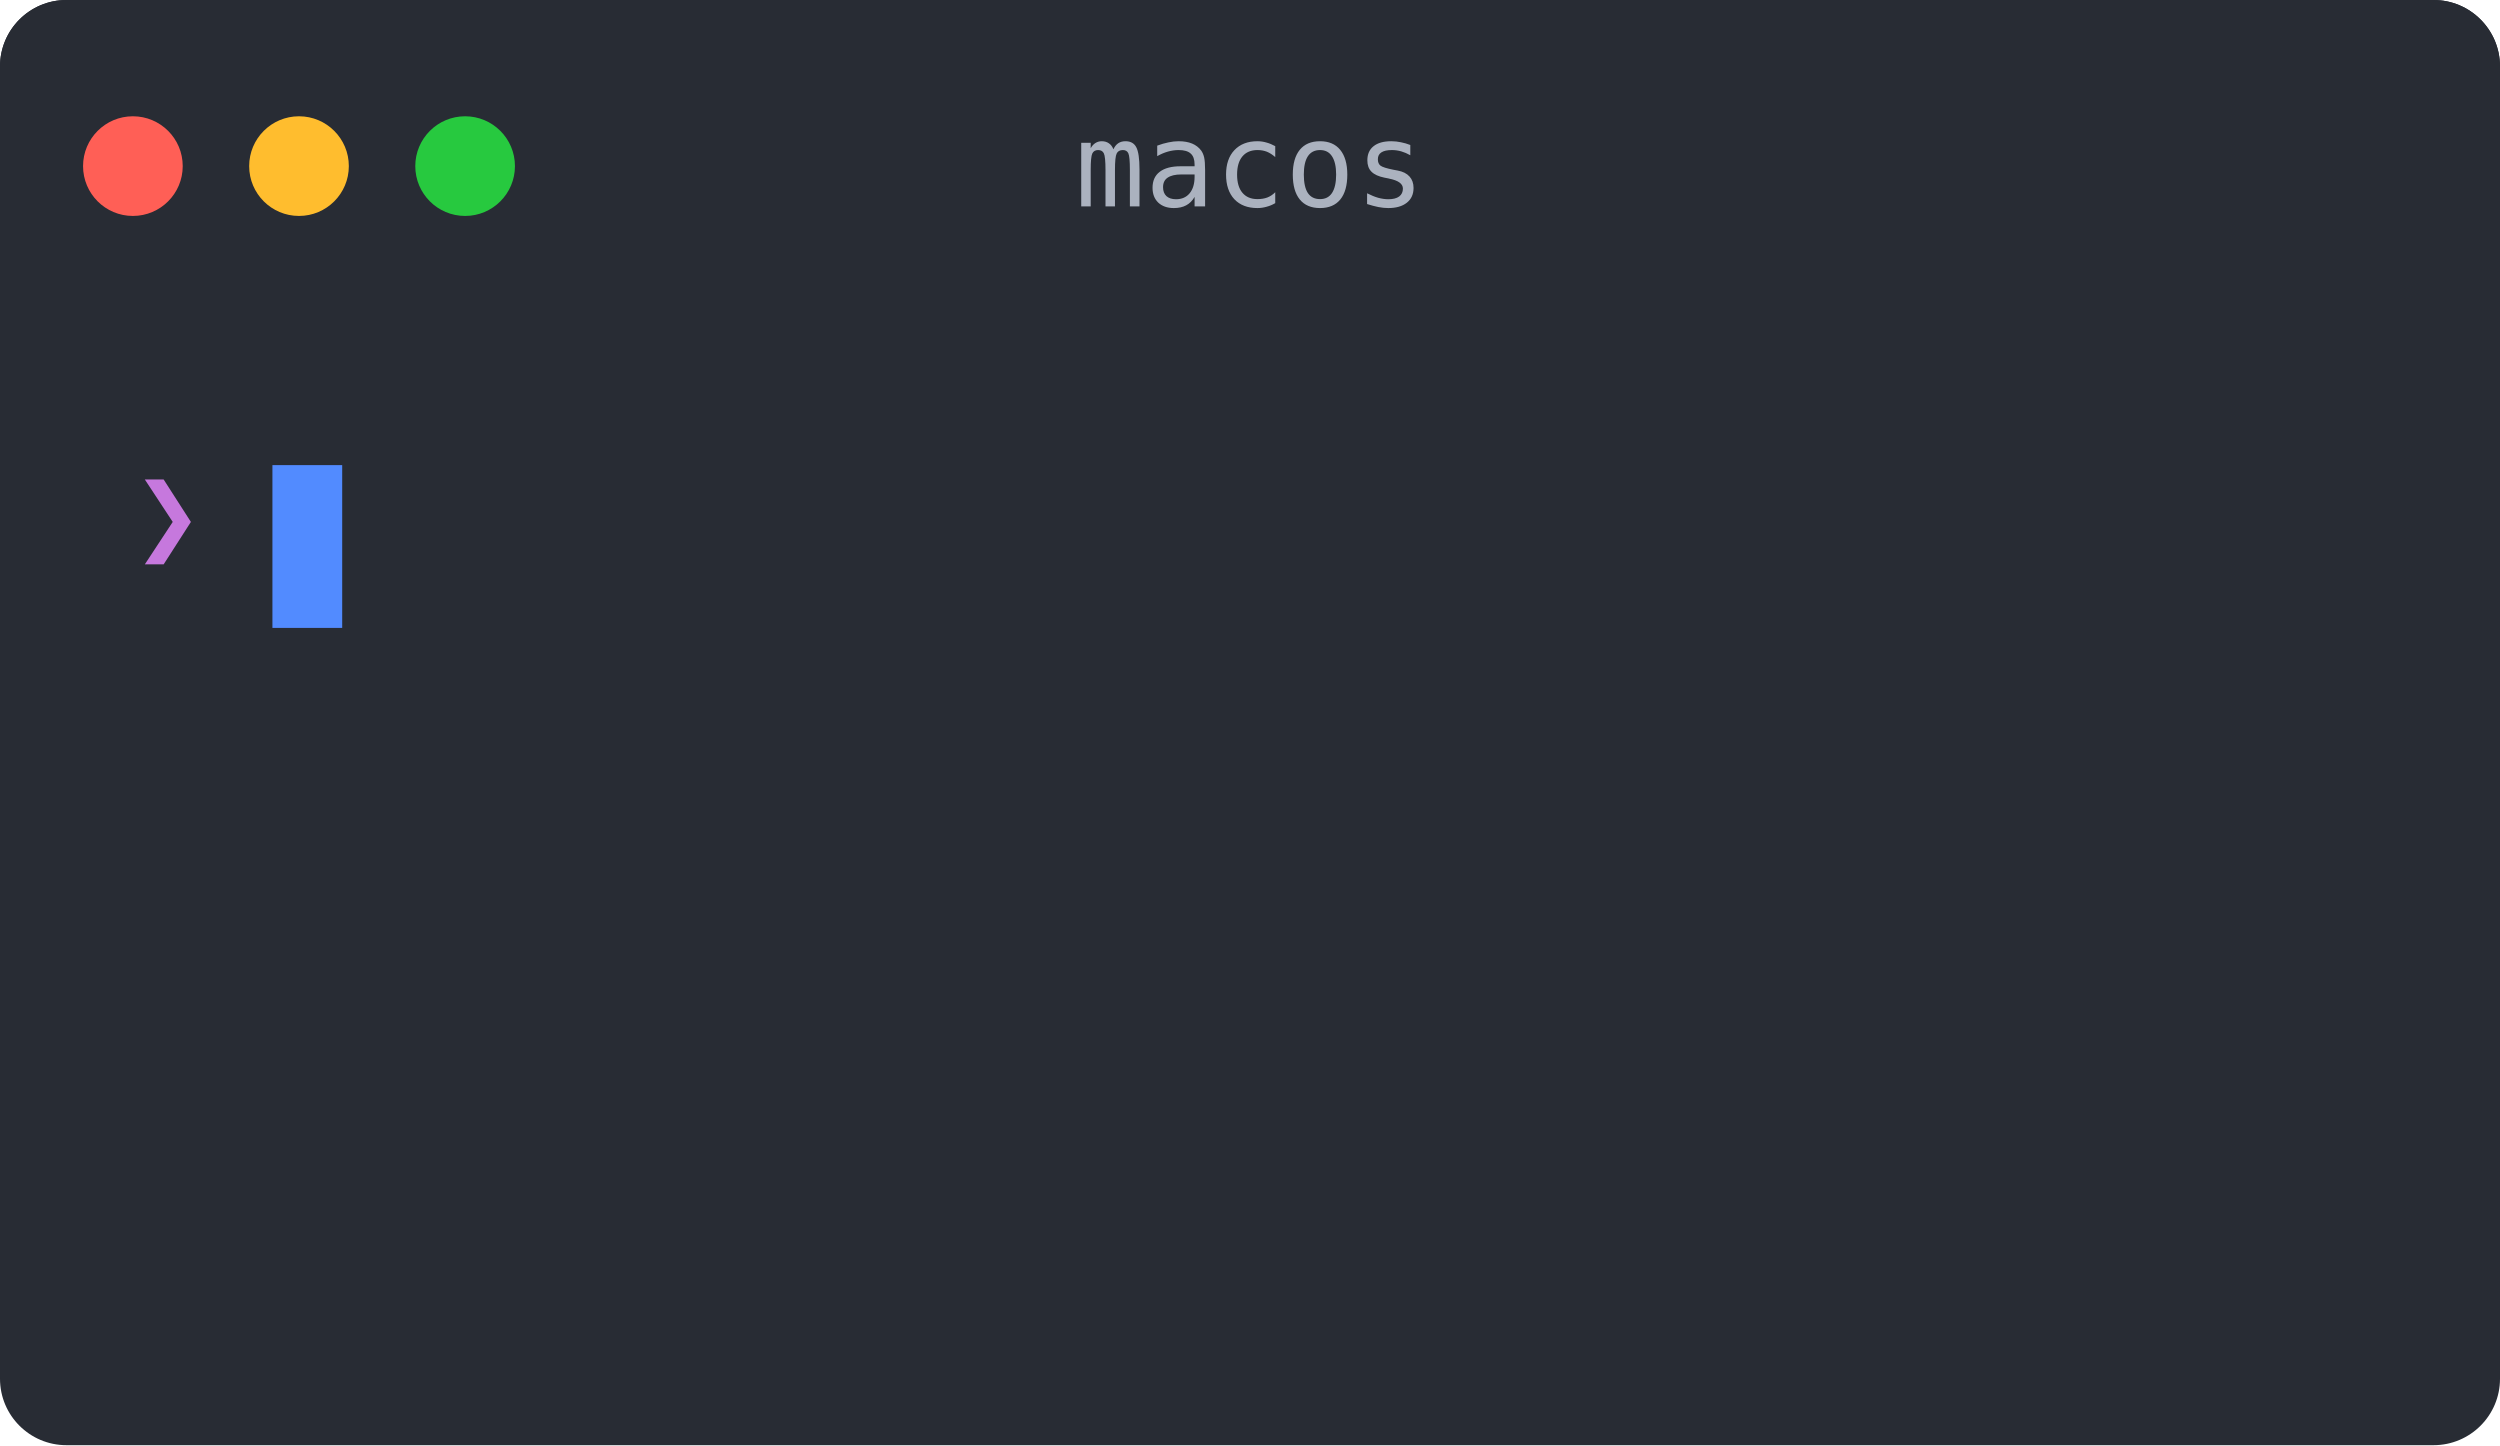
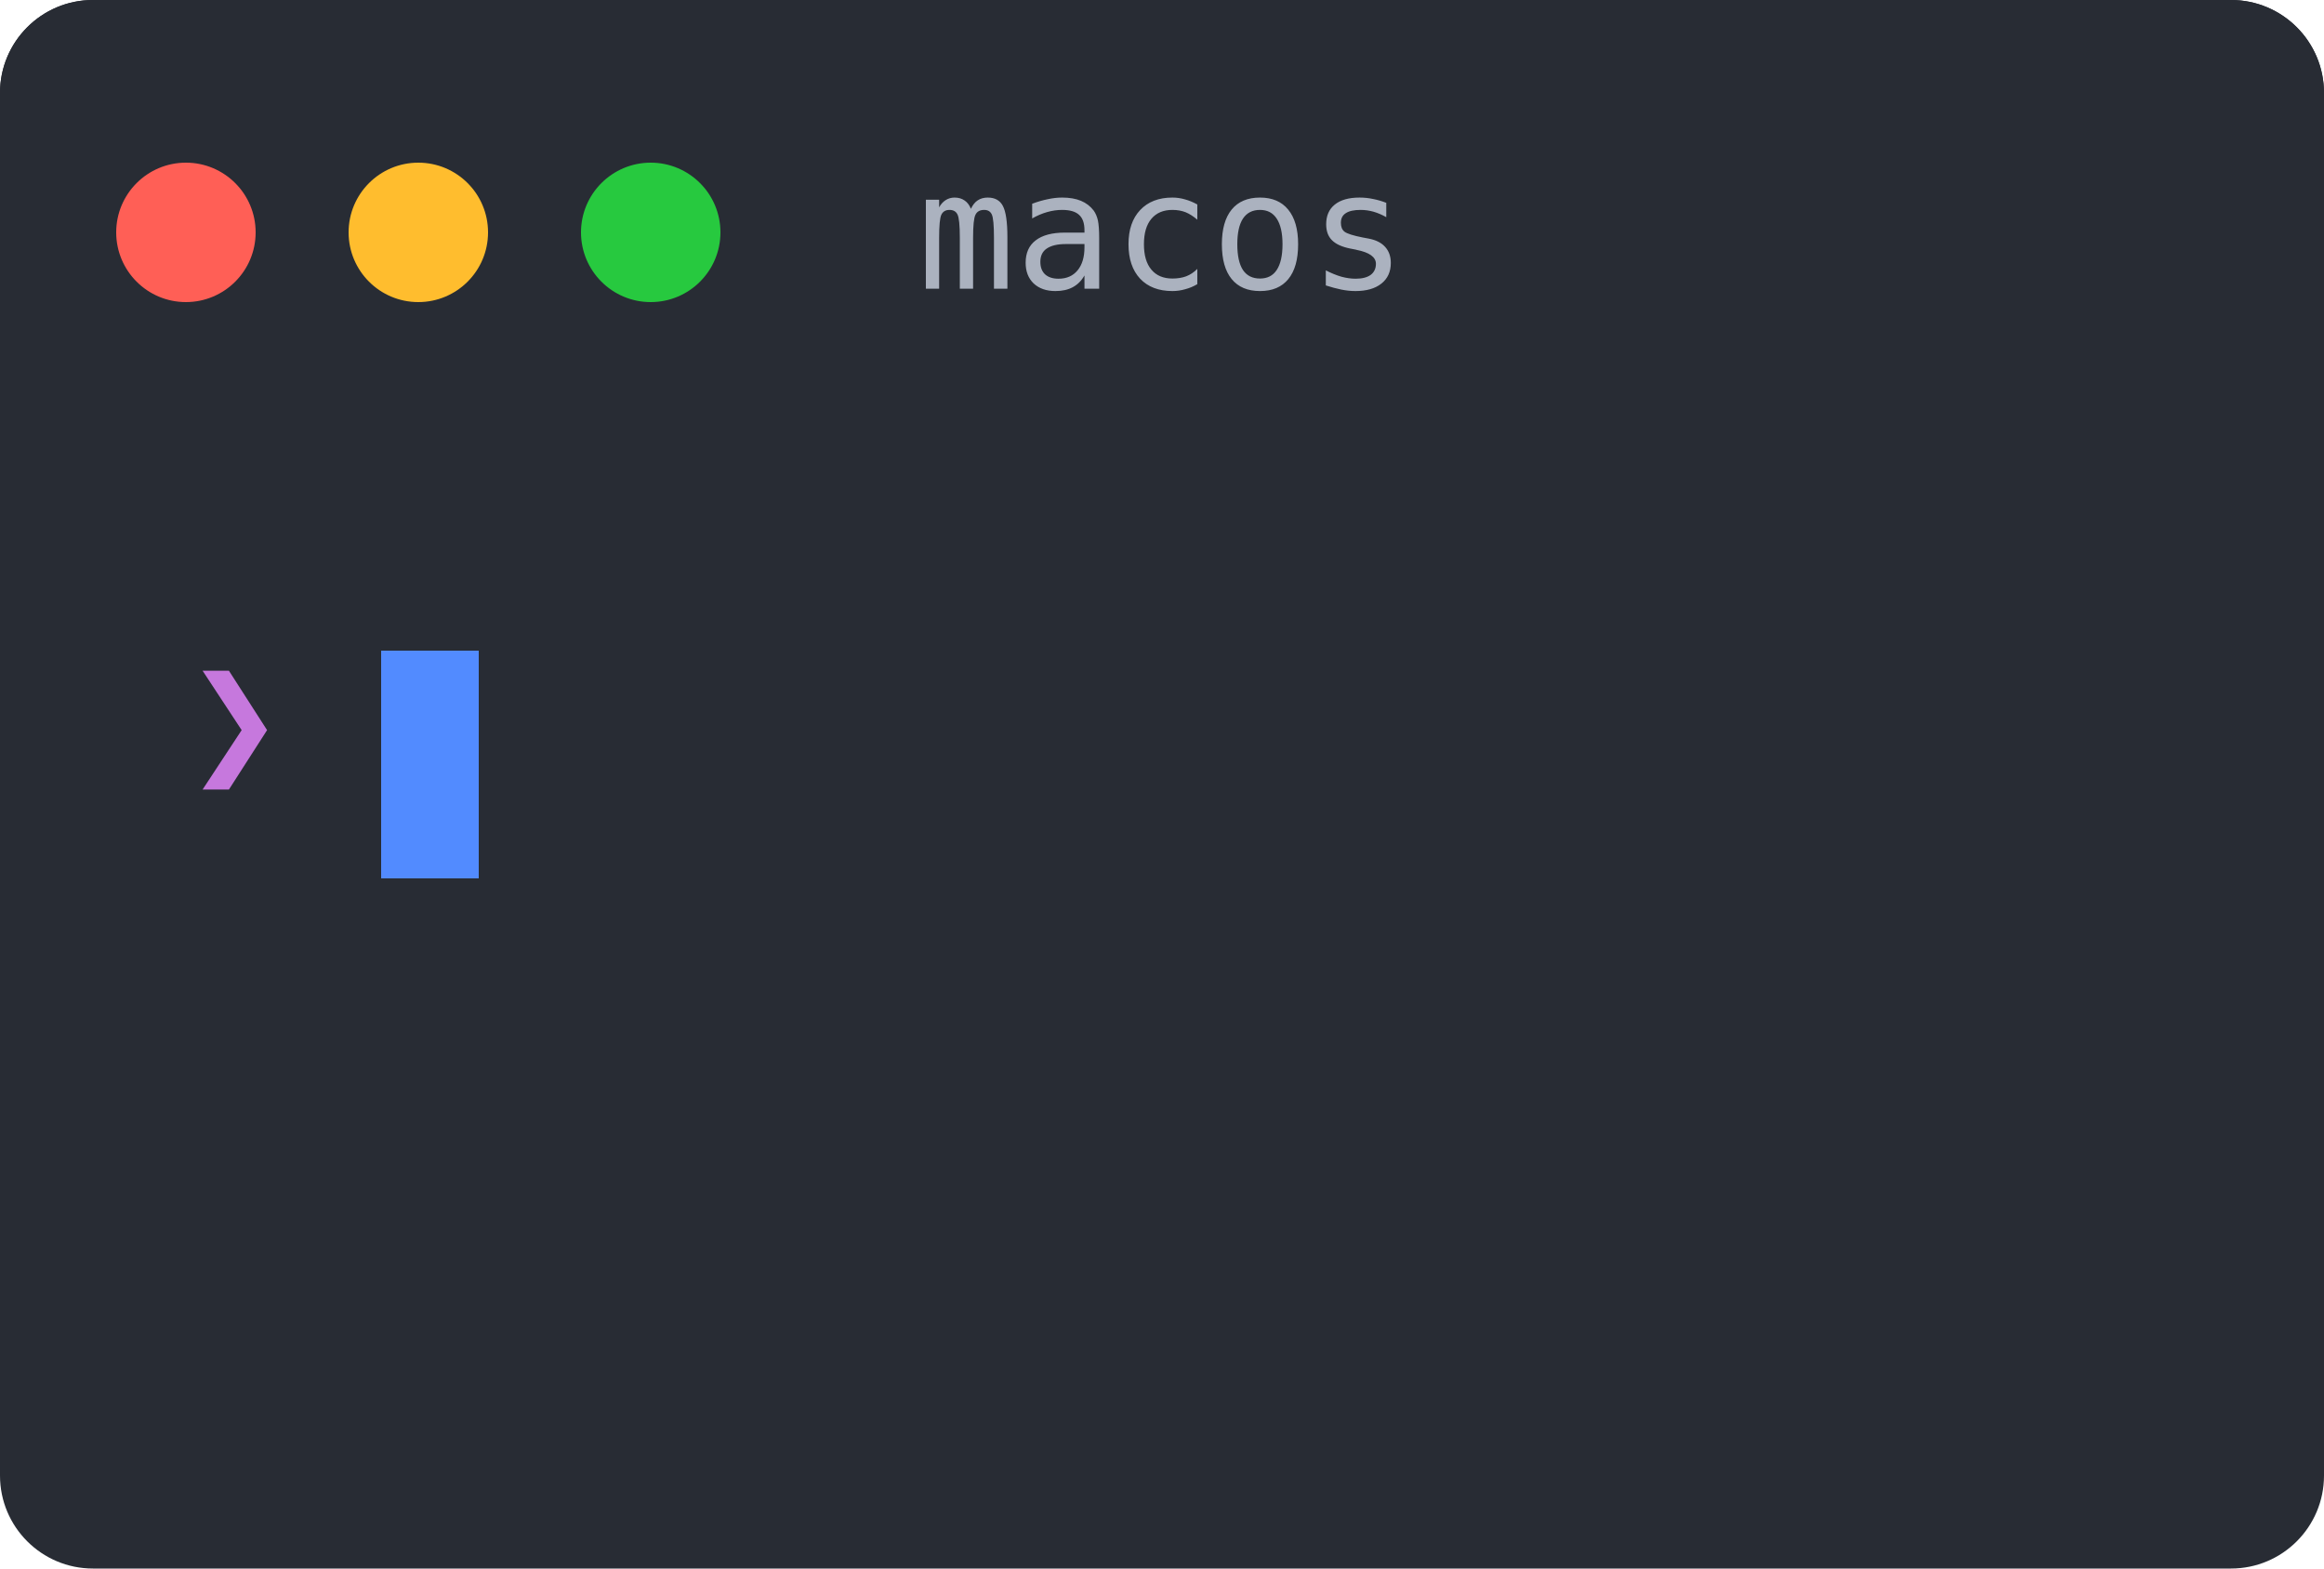
- <svg xmlns="http://www.w3.org/2000/svg" xmlns:xlink="http://www.w3.org/1999/xlink" width="301" height="174" viewBox="0 0 301 174">
+ <svg xmlns="http://www.w3.org/2000/svg" xmlns:xlink="http://www.w3.org/1999/xlink" width="200" height="135" viewBox="0 0 200 135">
  <defs>
    <symbol id="1">
      <text x="16" y="57.1" fill="#c678dd" class="text">❯</text>
    </symbol>
    <symbol id="2">
      <text x="16" y="57.1" fill="#c678dd" class="text">❯ </text>
      <text x="32.8" y="57.1" fill="#abb2bf" class="text">e</text>
    </symbol>
    <symbol id="3">
      <text x="16" y="57.1" fill="#c678dd" class="text">❯ </text>
      <text x="32.8" y="57.1" fill="#abb2bf" class="text">ec</text>
    </symbol>
    <symbol id="4">
      <text x="16" y="57.1" fill="#c678dd" class="text">❯ </text>
      <text x="32.8" y="57.1" fill="#abb2bf" class="text">ech</text>
    </symbol>
    <symbol id="5">
      <text x="16" y="57.1" fill="#c678dd" class="text">❯ </text>
      <text x="32.8" y="57.1" fill="#abb2bf" class="text">echo</text>
    </symbol>
    <symbol id="6">
      <text x="16" y="57.1" fill="#c678dd" class="text">❯ </text>
-       <text x="32.8" y="57.1" fill="#abb2bf" class="text">echo h</text>
+       <text x="32.8" y="57.1" fill="#abb2bf" class="text">echo '</text>
    </symbol>
    <symbol id="7">
      <text x="16" y="57.1" fill="#c678dd" class="text">❯ </text>
-       <text x="32.8" y="57.1" fill="#abb2bf" class="text">echo he</text>
+       <text x="32.8" y="57.1" fill="#abb2bf" class="text">echo 'h</text>
    </symbol>
    <symbol id="8">
      <text x="16" y="57.1" fill="#c678dd" class="text">❯ </text>
-       <text x="32.8" y="57.1" fill="#abb2bf" class="text">echo hel</text>
+       <text x="32.8" y="57.1" fill="#abb2bf" class="text">echo 'he</text>
    </symbol>
    <symbol id="9">
      <text x="16" y="57.1" fill="#c678dd" class="text">❯ </text>
-       <text x="32.8" y="57.1" fill="#abb2bf" class="text">echo hell</text>
+       <text x="32.8" y="57.1" fill="#abb2bf" class="text">echo 'hel</text>
    </symbol>
    <symbol id="10">
      <text x="16" y="57.1" fill="#c678dd" class="text">❯ </text>
-       <text x="32.8" y="57.1" fill="#abb2bf" class="text">echo hello</text>
+       <text x="32.8" y="57.1" fill="#abb2bf" class="text">echo 'hell</text>
    </symbol>
    <symbol id="11">
+       <text x="16" y="57.1" fill="#c678dd" class="text">❯ </text>
+       <text x="32.8" y="57.1" fill="#abb2bf" class="text">echo 'hello</text>
+     </symbol>
+     <symbol id="12">
+       <text x="16" y="57.1" fill="#c678dd" class="text">❯ </text>
+       <text x="32.8" y="57.1" fill="#abb2bf" class="text">echo 'hello'</text>
+     </symbol>
+     <symbol id="13">
      <text x="16" y="76.7" fill="#abb2bf" class="text">hello</text>
    </symbol>
-     <symbol id="12">
+     <symbol id="14">
      <text x="16" y="96.3" fill="#c678dd" class="text">❯</text>
-     </symbol>
-     <symbol id="13">
-       <text x="16" y="96.3" fill="#c678dd" class="text">❯ </text>
-       <text x="32.8" y="96.3" fill="#abb2bf" class="text">h</text>
-     </symbol>
-     <symbol id="14">
-       <text x="16" y="96.3" fill="#c678dd" class="text">❯ </text>
-       <text x="32.8" y="96.3" fill="#abb2bf" class="text">he</text>
-     </symbol>
-     <symbol id="15">
-       <text x="16" y="96.3" fill="#c678dd" class="text">❯ </text>
-       <text x="32.8" y="96.3" fill="#abb2bf" class="text">hel</text>
-     </symbol>
-     <symbol id="16">
-       <text x="16" y="96.3" fill="#c678dd" class="text">❯ </text>
-       <text x="32.8" y="96.3" fill="#abb2bf" class="text">hell</text>
-     </symbol>
-     <symbol id="17">
-       <text x="16" y="96.3" fill="#c678dd" class="text">❯ </text>
-       <text x="32.8" y="96.3" fill="#abb2bf" class="text">hello</text>
-     </symbol>
-     <symbol id="18">
-       <text x="16" y="115.9" fill="#abb2bf" class="text">zsh:1: command not found: hello</text>
-     </symbol>
-     <symbol id="19">
-       <text x="16" y="135.5" fill="#c678dd" class="text">❯</text>
    </symbol>
  </defs>
  <style>.text{font-family:'SF Mono','Monaco','Menlo','Consolas',monospace;font-size:14px;dominant-baseline:text-before-edge;text-rendering:geometricPrecision;white-space:pre;}.fg{fill:#abb2bf}.bold{font-weight:700}.italic{font-style:italic}.uline{text-decoration:underline}.strike{text-decoration:line-through}.dim{opacity:0.5}.cursor{animation:blink 1s step-end infinite}@keyframes blink{0%,50%{opacity:1}50.01%,100%{opacity:0}}.cursor-active{opacity:1}</style>
  <g transform="translate(0,0)">
-     <rect width="301" height="174" rx="8" fill="#282c34" />
-     <rect width="301" height="40" rx="8" fill="#282c34" />
-     <path d="M0 32h301v8H0z" fill="#282c34" />
+     <rect width="200" height="135" rx="8" fill="#282c34" />
+     <rect width="200" height="40" rx="8" fill="#282c34" />
+     <path d="M0 32h200v8H0z" fill="#282c34" />
    <circle cx="16" cy="20" r="6" fill="#ff5f56" />
    <circle cx="36" cy="20" r="6" fill="#ffbd2e" />
    <circle cx="56" cy="20" r="6" fill="#27c93f" />
-     <text class="text fg" x="150.5" y="20" text-anchor="middle" style="dominant-baseline: central">macos</text>
+     <text class="text fg" x="100" y="20" text-anchor="middle" style="dominant-baseline: central">macos</text>
    <clipPath id="content-clip">
-       <path d="M0 40h301v134H0z" />
+       <path d="M0 40h200v95H0z" />
    </clipPath>
    <g clip-path="url(#content-clip)">
      <g>
        <use xlink:href="#1" />
        <path d="M32.8 56h8.4v19.6H32.8z" fill="#528bff" class="cursor" />
-         <animate attributeName="visibility" values="visible;hidden;hidden" keyTimes="0;0.014;1" dur="4.22s" repeatCount="indefinite" calcMode="discrete" fill="freeze" />
+         <animate attributeName="visibility" values="visible;hidden;hidden" keyTimes="0;0.015;1" dur="4.05s" repeatCount="indefinite" calcMode="discrete" fill="freeze" />
      </g>
      <g visibility="hidden">
        <use xlink:href="#2" />
        <path d="M41.2 56h8.4v19.6H41.2z" fill="#528bff" class="cursor-active" />
-         <animate attributeName="visibility" values="hidden;visible;hidden;hidden" keyTimes="0;0.014;0.027;1" dur="4.22s" repeatCount="indefinite" calcMode="discrete" fill="freeze" />
+         <animate attributeName="visibility" values="hidden;visible;hidden;hidden" keyTimes="0;0.015;0.027;1" dur="4.05s" repeatCount="indefinite" calcMode="discrete" fill="freeze" />
      </g>
      <g visibility="hidden">
        <use xlink:href="#3" />
        <path d="M49.6 56h8.4v19.6H49.6z" fill="#528bff" class="cursor-active" />
-         <animate attributeName="visibility" values="hidden;visible;hidden;hidden" keyTimes="0;0.027;0.039;1" dur="4.22s" repeatCount="indefinite" calcMode="discrete" fill="freeze" />
+         <animate attributeName="visibility" values="hidden;visible;hidden;hidden" keyTimes="0;0.027;0.04;1" dur="4.05s" repeatCount="indefinite" calcMode="discrete" fill="freeze" />
      </g>
      <g visibility="hidden">
        <use xlink:href="#4" />
        <path d="M58 56h8.4v19.6H58z" fill="#528bff" class="cursor-active" />
-         <animate attributeName="visibility" values="hidden;visible;hidden;hidden" keyTimes="0;0.039;0.052;1" dur="4.22s" repeatCount="indefinite" calcMode="discrete" fill="freeze" />
+         <animate attributeName="visibility" values="hidden;visible;hidden;hidden" keyTimes="0;0.04;0.053;1" dur="4.05s" repeatCount="indefinite" calcMode="discrete" fill="freeze" />
      </g>
      <g visibility="hidden">
        <use xlink:href="#5" />
        <path d="M66.4 56h8.4v19.6H66.4z" fill="#528bff" class="cursor-active" />
-         <animate attributeName="visibility" values="hidden;visible;hidden;hidden" keyTimes="0;0.052;0.064;1" dur="4.22s" repeatCount="indefinite" calcMode="discrete" fill="freeze" />
+         <animate attributeName="visibility" values="hidden;visible;hidden;hidden" keyTimes="0;0.053;0.065;1" dur="4.05s" repeatCount="indefinite" calcMode="discrete" fill="freeze" />
      </g>
      <g visibility="hidden">
        <use xlink:href="#5" />
        <path d="M74.8 56h8.4v19.6H74.8z" fill="#528bff" class="cursor-active" />
-         <animate attributeName="visibility" values="hidden;visible;hidden;hidden" keyTimes="0;0.064;0.076;1" dur="4.22s" repeatCount="indefinite" calcMode="discrete" fill="freeze" />
+         <animate attributeName="visibility" values="hidden;visible;hidden;hidden" keyTimes="0;0.065;0.078;1" dur="4.05s" repeatCount="indefinite" calcMode="discrete" fill="freeze" />
      </g>
      <g visibility="hidden">
        <use xlink:href="#6" />
        <path d="M83.2 56h8.4v19.6H83.2z" fill="#528bff" class="cursor-active" />
-         <animate attributeName="visibility" values="hidden;visible;hidden;hidden" keyTimes="0;0.076;0.088;1" dur="4.22s" repeatCount="indefinite" calcMode="discrete" fill="freeze" />
+         <animate attributeName="visibility" values="hidden;visible;hidden;hidden" keyTimes="0;0.078;0.091;1" dur="4.05s" repeatCount="indefinite" calcMode="discrete" fill="freeze" />
      </g>
      <g visibility="hidden">
        <use xlink:href="#7" />
        <path d="M91.6 56h8.4v19.6H91.6z" fill="#528bff" class="cursor-active" />
-         <animate attributeName="visibility" values="hidden;visible;hidden;hidden" keyTimes="0;0.088;0.1;1" dur="4.22s" repeatCount="indefinite" calcMode="discrete" fill="freeze" />
+         <animate attributeName="visibility" values="hidden;visible;hidden;hidden" keyTimes="0;0.091;0.103;1" dur="4.05s" repeatCount="indefinite" calcMode="discrete" fill="freeze" />
      </g>
      <g visibility="hidden">
        <use xlink:href="#8" />
        <path d="M100 56h8.4v19.6H100z" fill="#528bff" class="cursor-active" />
-         <animate attributeName="visibility" values="hidden;visible;hidden;hidden" keyTimes="0;0.1;0.112;1" dur="4.22s" repeatCount="indefinite" calcMode="discrete" fill="freeze" />
+         <animate attributeName="visibility" values="hidden;visible;hidden;hidden" keyTimes="0;0.103;0.116;1" dur="4.05s" repeatCount="indefinite" calcMode="discrete" fill="freeze" />
      </g>
      <g visibility="hidden">
        <use xlink:href="#9" />
        <path d="M108.4 56h8.4v19.6H108.4z" fill="#528bff" class="cursor-active" />
-         <animate attributeName="visibility" values="hidden;visible;hidden;hidden" keyTimes="0;0.112;0.124;1" dur="4.22s" repeatCount="indefinite" calcMode="discrete" fill="freeze" />
+         <animate attributeName="visibility" values="hidden;visible;hidden;hidden" keyTimes="0;0.116;0.128;1" dur="4.05s" repeatCount="indefinite" calcMode="discrete" fill="freeze" />
      </g>
      <g visibility="hidden">
        <use xlink:href="#10" />
        <path d="M116.8 56h8.4v19.6H116.8z" fill="#528bff" class="cursor-active" />
-         <animate attributeName="visibility" values="hidden;visible;hidden;hidden" keyTimes="0;0.124;0.148;1" dur="4.22s" repeatCount="indefinite" calcMode="discrete" fill="freeze" />
+         <animate attributeName="visibility" values="hidden;visible;hidden;hidden" keyTimes="0;0.128;0.141;1" dur="4.05s" repeatCount="indefinite" calcMode="discrete" fill="freeze" />
      </g>
      <g visibility="hidden">
-         <use xlink:href="#10" />
-         <animate attributeName="visibility" values="hidden;visible;hidden;hidden" keyTimes="0;0.148;0.149;1" dur="4.22s" repeatCount="indefinite" calcMode="discrete" fill="freeze" />
+         <use xlink:href="#11" />
+         <path d="M125.2 56h8.4v19.6H125.2z" fill="#528bff" class="cursor-active" />
+         <animate attributeName="visibility" values="hidden;visible;hidden;hidden" keyTimes="0;0.141;0.153;1" dur="4.05s" repeatCount="indefinite" calcMode="discrete" fill="freeze" />
      </g>
      <g visibility="hidden">
-         <use xlink:href="#10" />
-         <use xlink:href="#11" />
-         <animate attributeName="visibility" values="hidden;visible;hidden;hidden" keyTimes="0;0.149;0.175;1" dur="4.22s" repeatCount="indefinite" calcMode="discrete" fill="freeze" />
+         <use xlink:href="#12" />
+         <path d="M133.6 56h8.4v19.6H133.6z" fill="#528bff" class="cursor-active" />
+         <animate attributeName="visibility" values="hidden;visible;hidden;hidden" keyTimes="0;0.153;0.153;1" dur="4.05s" repeatCount="indefinite" calcMode="discrete" fill="freeze" />
      </g>
      <g visibility="hidden">
-         <use xlink:href="#10" />
-         <use xlink:href="#11" />
        <use xlink:href="#12" />
-         <path d="M32.8 95.2h8.4v19.6H32.8z" fill="#528bff" class="cursor" />
-         <animate attributeName="visibility" values="hidden;visible;hidden;hidden" keyTimes="0;0.175;0.235;1" dur="4.22s" repeatCount="indefinite" calcMode="discrete" fill="freeze" />
+         <path d="M133.6 56h8.4v19.6H133.6z" fill="#528bff" class="cursor" />
+         <animate attributeName="visibility" values="hidden;visible;hidden;hidden" keyTimes="0;0.153;0.228;1" dur="4.05s" repeatCount="indefinite" calcMode="discrete" fill="freeze" />
      </g>
      <g visibility="hidden">
-         <use xlink:href="#10" />
-         <use xlink:href="#11" />
-         <use xlink:href="#13" />
-         <path d="M41.2 95.2h8.4v19.6H41.2z" fill="#528bff" class="cursor-active" />
-         <animate attributeName="visibility" values="hidden;visible;hidden;hidden" keyTimes="0;0.235;0.247;1" dur="4.22s" repeatCount="indefinite" calcMode="discrete" fill="freeze" />
+         <use xlink:href="#12" />
+         <animate attributeName="visibility" values="hidden;visible;hidden;hidden" keyTimes="0;0.228;0.23;1" dur="4.05s" repeatCount="indefinite" calcMode="discrete" fill="freeze" />
      </g>
      <g visibility="hidden">
-         <use xlink:href="#10" />
-         <use xlink:href="#11" />
-         <use xlink:href="#14" />
-         <path d="M49.6 95.2h8.4v19.6H49.6z" fill="#528bff" class="cursor-active" />
-         <animate attributeName="visibility" values="hidden;visible;hidden;hidden" keyTimes="0;0.247;0.26;1" dur="4.22s" repeatCount="indefinite" calcMode="discrete" fill="freeze" />
+         <use xlink:href="#12" />
+         <use xlink:href="#13" />
+         <animate attributeName="visibility" values="hidden;visible;hidden;hidden" keyTimes="0;0.23;0.258;1" dur="4.05s" repeatCount="indefinite" calcMode="discrete" fill="freeze" />
      </g>
      <g visibility="hidden">
-         <use xlink:href="#10" />
-         <use xlink:href="#11" />
-         <use xlink:href="#15" />
-         <path d="M58 95.2h8.4v19.6H58z" fill="#528bff" class="cursor-active" />
-         <animate attributeName="visibility" values="hidden;visible;hidden;hidden" keyTimes="0;0.26;0.272;1" dur="4.22s" repeatCount="indefinite" calcMode="discrete" fill="freeze" />
-       </g>
-       <g visibility="hidden">
-         <use xlink:href="#10" />
-         <use xlink:href="#11" />
-         <use xlink:href="#16" />
-         <path d="M66.4 95.2h8.4v19.6H66.4z" fill="#528bff" class="cursor-active" />
-         <animate attributeName="visibility" values="hidden;visible;hidden;hidden" keyTimes="0;0.272;0.284;1" dur="4.22s" repeatCount="indefinite" calcMode="discrete" fill="freeze" />
-       </g>
-       <g visibility="hidden">
-         <use xlink:href="#10" />
-         <use xlink:href="#11" />
-         <use xlink:href="#17" />
-         <path d="M74.8 95.2h8.4v19.6H74.8z" fill="#528bff" class="cursor-active" />
-         <animate attributeName="visibility" values="hidden;visible;hidden;hidden" keyTimes="0;0.284;0.308;1" dur="4.22s" repeatCount="indefinite" calcMode="discrete" fill="freeze" />
-       </g>
-       <g visibility="hidden">
-         <use xlink:href="#10" />
-         <use xlink:href="#11" />
-         <use xlink:href="#17" />
-         <animate attributeName="visibility" values="hidden;visible;hidden;hidden" keyTimes="0;0.308;0.309;1" dur="4.22s" repeatCount="indefinite" calcMode="discrete" fill="freeze" />
-       </g>
-       <g visibility="hidden">
-         <use xlink:href="#10" />
-         <use xlink:href="#11" />
-         <use xlink:href="#17" />
-         <use xlink:href="#18" />
-         <animate attributeName="visibility" values="hidden;visible;hidden;hidden" keyTimes="0;0.309;0.335;1" dur="4.22s" repeatCount="indefinite" calcMode="discrete" fill="freeze" />
-       </g>
-       <g visibility="hidden">
-         <use xlink:href="#10" />
-         <use xlink:href="#11" />
-         <use xlink:href="#17" />
-         <use xlink:href="#18" />
-         <use xlink:href="#19" />
-         <path d="M32.8 134.4h8.4v19.6H32.8z" fill="#528bff" class="cursor" />
-         <animate attributeName="visibility" values="hidden;visible;visible" keyTimes="0;0.335;1" dur="4.22s" repeatCount="indefinite" calcMode="discrete" fill="freeze" />
+         <use xlink:href="#12" />
+         <use xlink:href="#13" />
+         <use xlink:href="#14" />
+         <path d="M32.8 95.2h8.4v19.6H32.8z" fill="#528bff" class="cursor" />
+         <animate attributeName="visibility" values="hidden;visible;visible" keyTimes="0;0.258;1" dur="4.05s" repeatCount="indefinite" calcMode="discrete" fill="freeze" />
      </g>
    </g>
  </g>
</svg>
